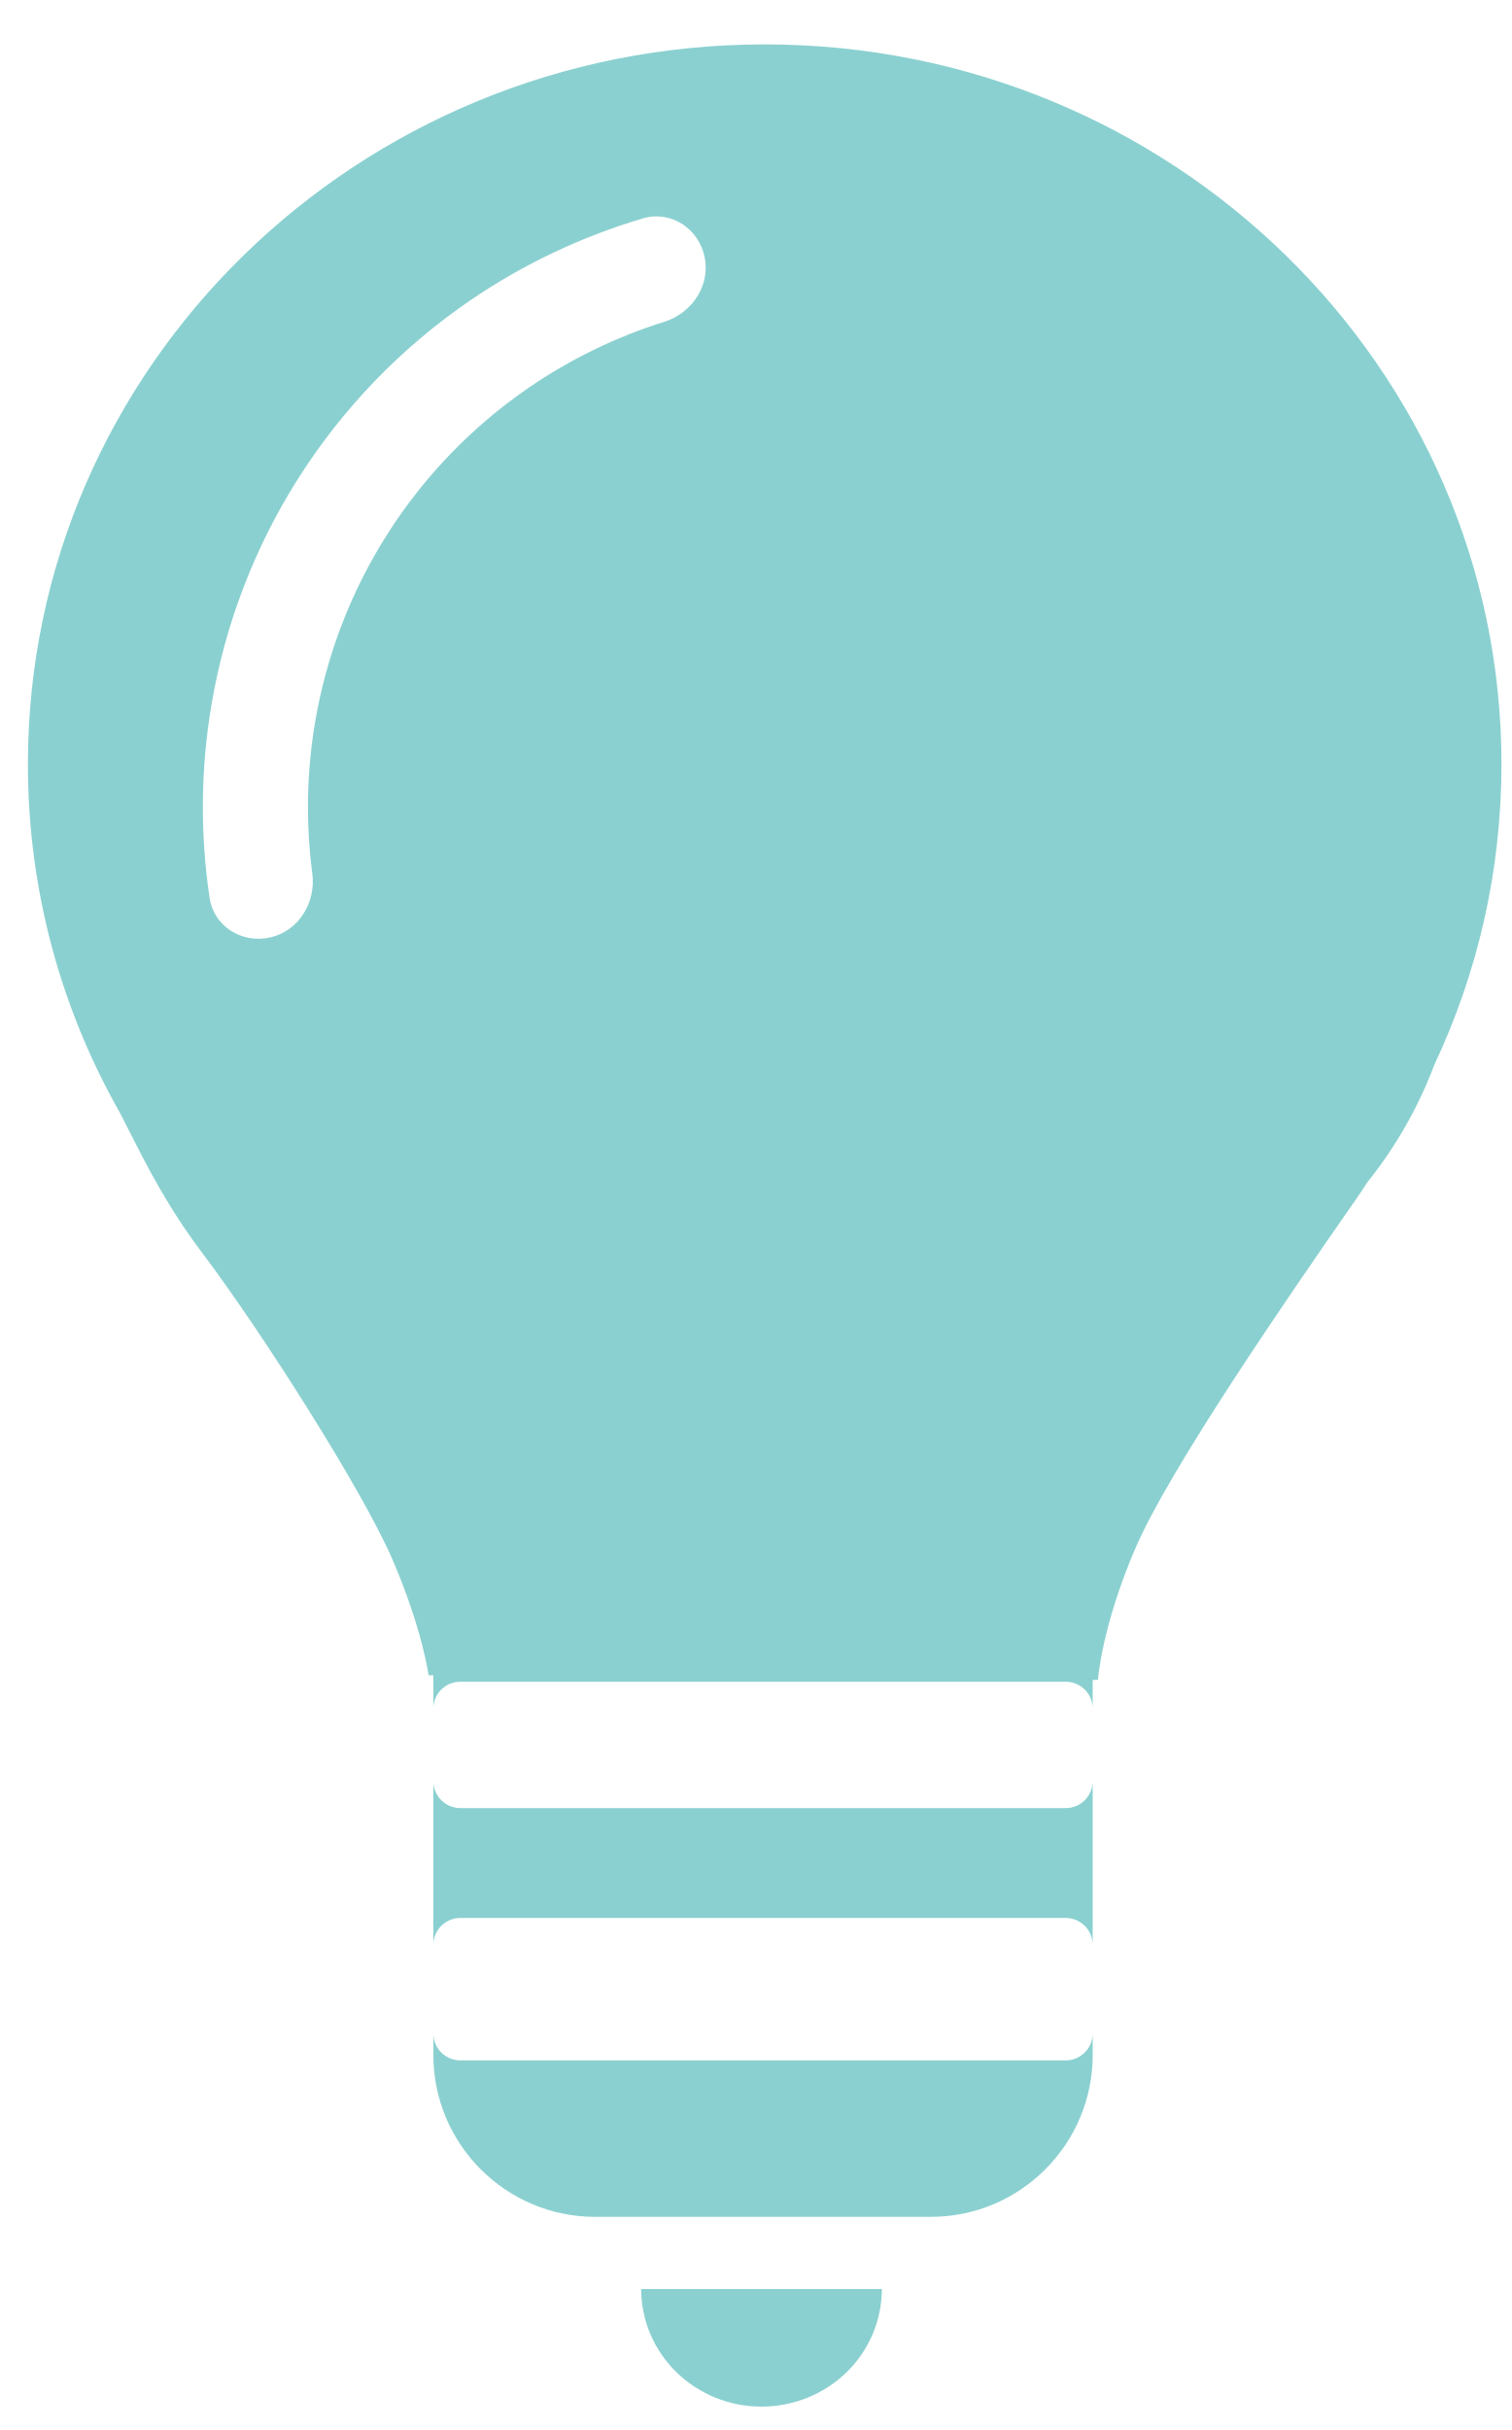
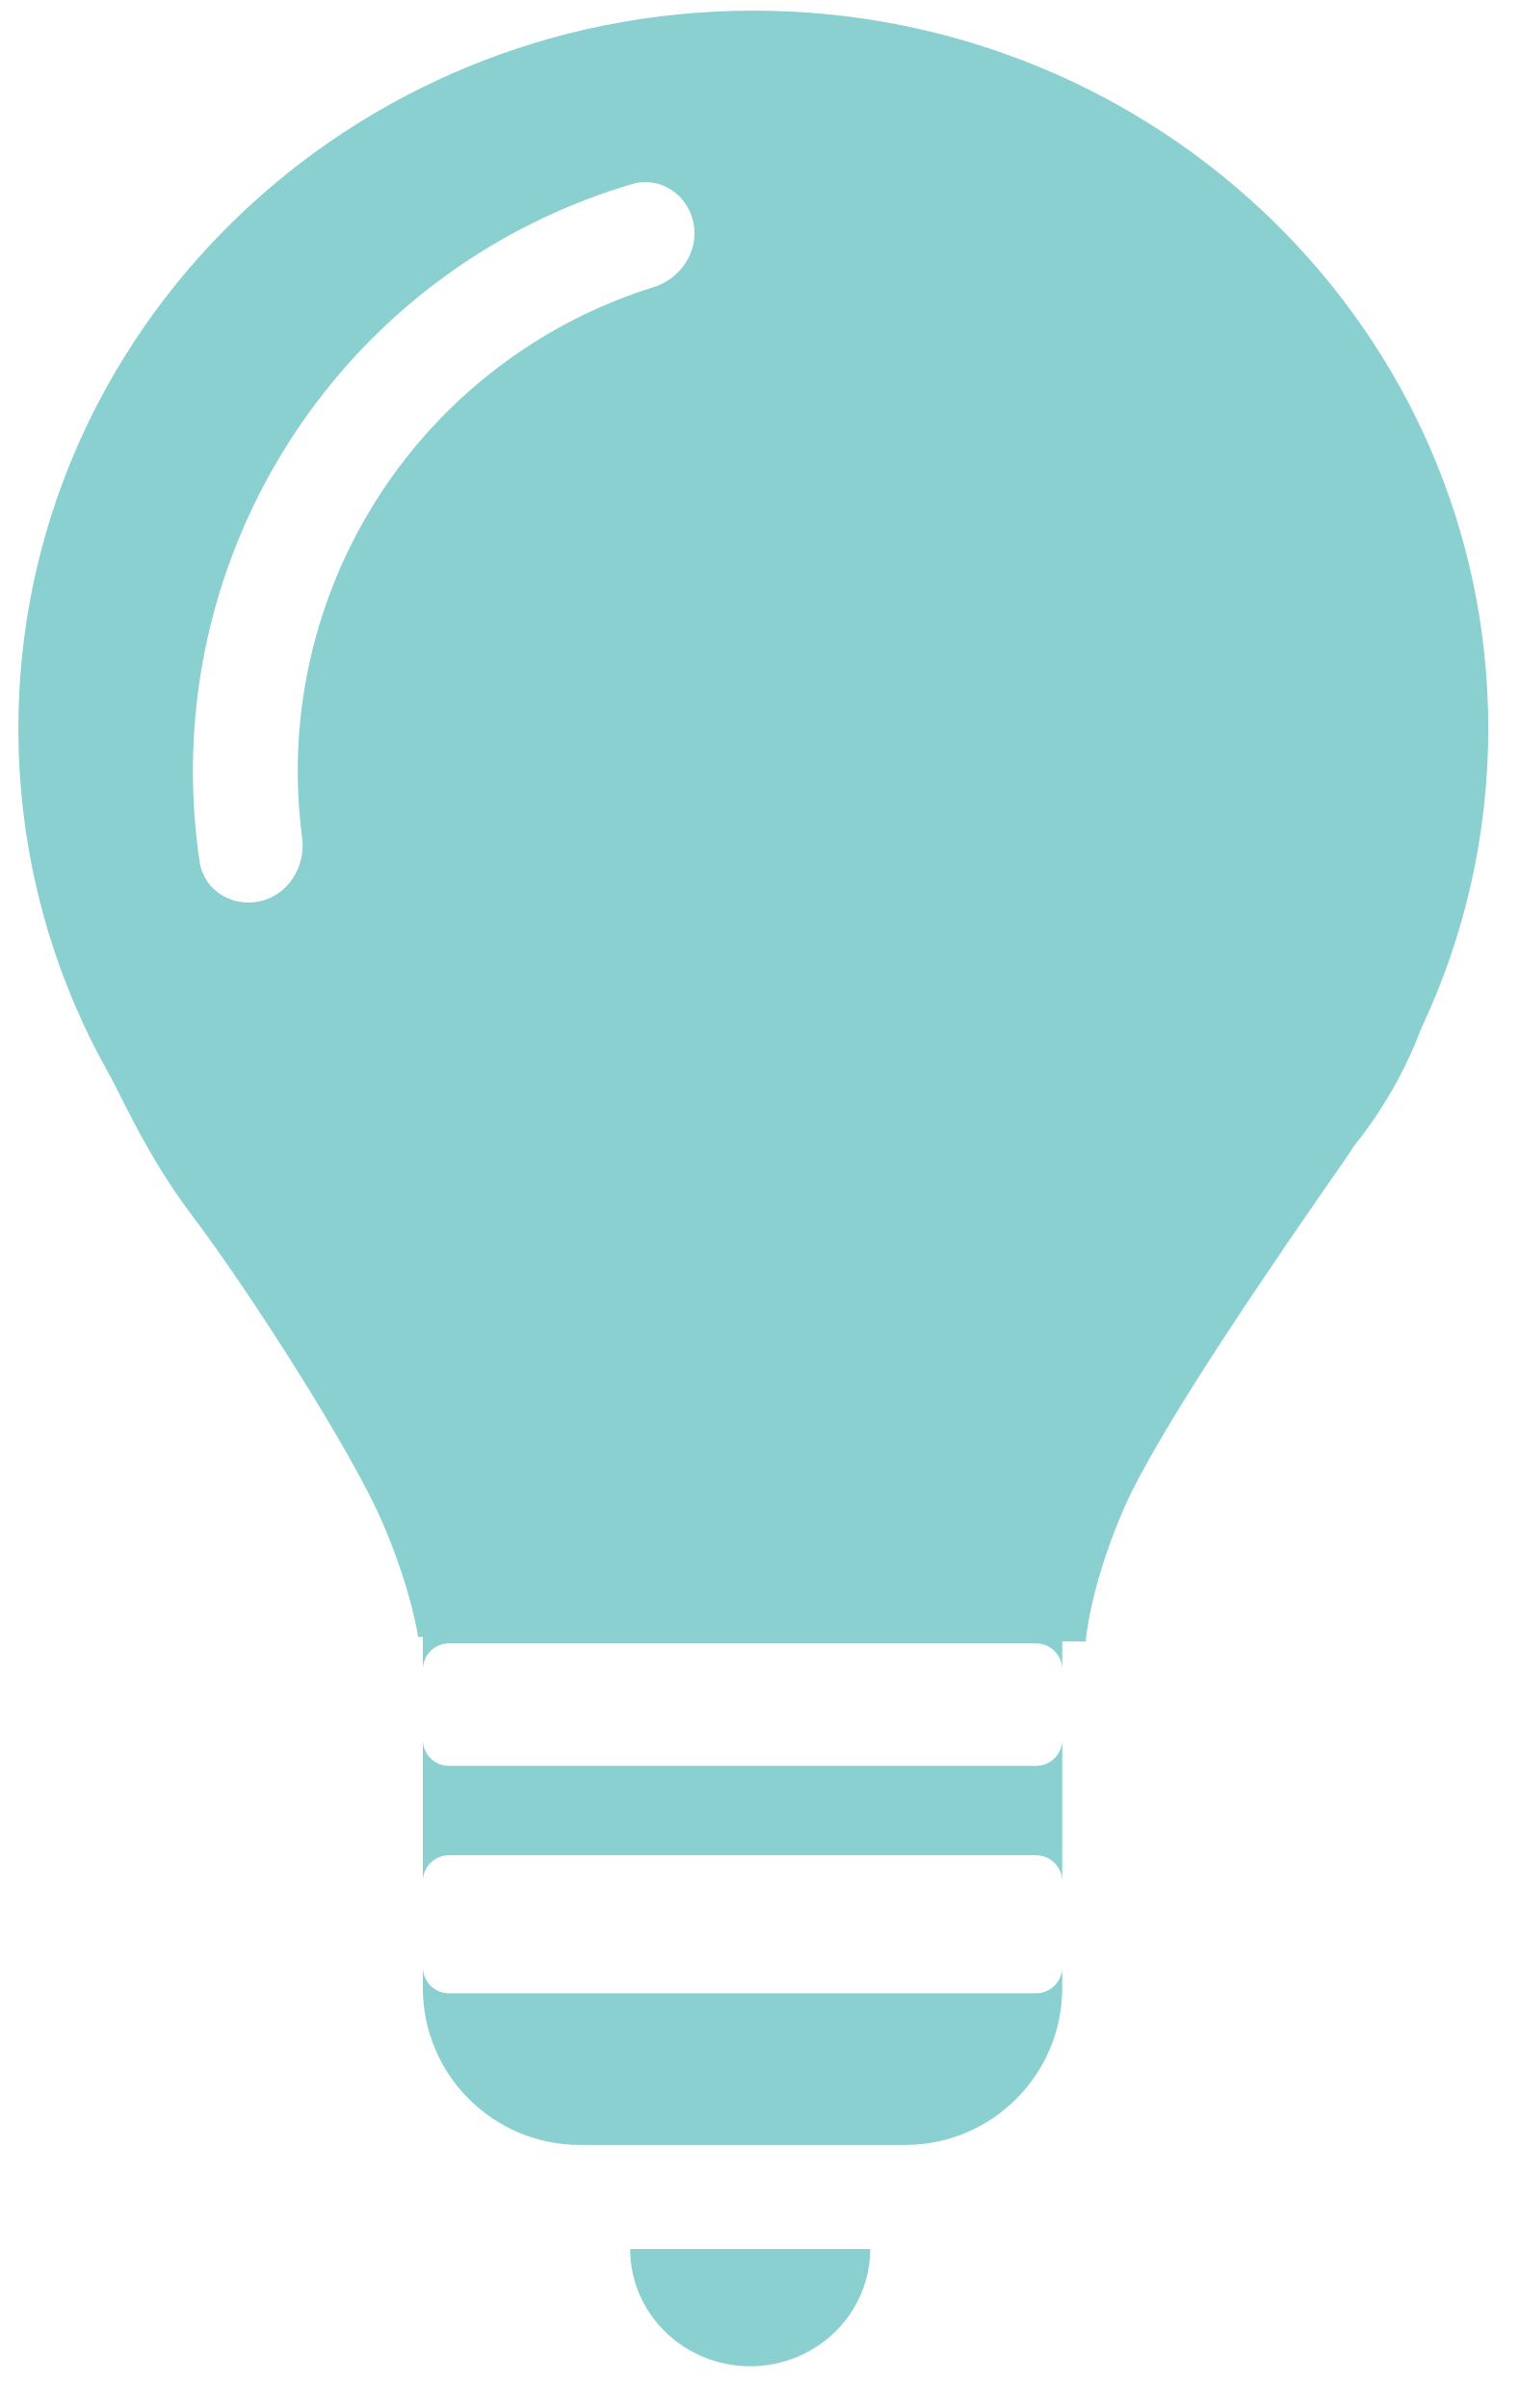
- <svg xmlns="http://www.w3.org/2000/svg" width="28" height="45" viewBox="0 0 28 45" fill="none">
-   <path opacity="0.5" fill-rule="evenodd" clip-rule="evenodd" d="M26.571 19.715C27.368 18.022 27.813 16.138 27.813 14.152C27.813 6.79 21.702 0.822 14.165 0.822C6.627 0.822 0.517 6.79 0.517 14.152C0.517 16.497 1.137 18.702 2.226 20.616C2.285 20.729 2.346 20.851 2.411 20.979C2.718 21.585 3.107 22.356 3.748 23.205C4.834 24.644 6.712 27.588 7.268 28.876C7.824 30.163 7.939 31.023 7.939 31.023L8.027 31.023V38.053C8.027 39.709 9.37 41.053 11.027 41.053H17.241C18.898 41.053 20.241 39.709 20.241 38.053V37.664C20.236 37.936 20.014 38.155 19.741 38.155H8.527C8.251 38.155 8.027 37.931 8.027 37.655V36.018C8.027 35.742 8.251 35.518 8.527 35.518H19.741C20.014 35.518 20.236 35.737 20.241 36.009V32.992C20.236 33.264 20.014 33.483 19.741 33.483H8.527C8.251 33.483 8.027 33.259 8.027 32.983V31.643C8.027 31.367 8.251 31.143 8.527 31.143H19.741C20.014 31.143 20.236 31.362 20.241 31.634V31.109L20.338 31.109C20.338 31.109 20.401 30.137 21.035 28.665C21.668 27.194 23.884 23.98 25.102 22.233C25.177 22.125 25.25 22.016 25.32 21.906C25.847 21.25 26.271 20.512 26.571 19.715ZM11.877 42.39C11.877 42.968 12.112 43.521 12.53 43.93C12.948 44.338 13.515 44.567 14.106 44.567C14.698 44.567 15.265 44.338 15.683 43.93C16.101 43.521 16.335 42.968 16.335 42.39H14.106H11.877ZM3.883 16.63C3.963 17.161 4.492 17.483 5.015 17.358C5.538 17.234 5.855 16.709 5.785 16.176C5.663 15.249 5.679 14.307 5.835 13.382C6.045 12.136 6.503 10.944 7.183 9.879C7.863 8.814 8.75 7.896 9.792 7.181C10.566 6.65 11.413 6.239 12.305 5.959C12.818 5.798 13.16 5.289 13.053 4.763C12.947 4.236 12.431 3.892 11.915 4.043C10.768 4.381 9.68 4.898 8.69 5.577C7.433 6.44 6.363 7.547 5.542 8.832C4.722 10.117 4.169 11.555 3.916 13.059C3.716 14.242 3.706 15.447 3.883 16.63Z" fill="#18A2A2" />
+ <svg xmlns="http://www.w3.org/2000/svg" width="29" height="46" viewBox="0 0 29 46" fill="none">
+   <path opacity="0.5" fill-rule="evenodd" clip-rule="evenodd" d="M27.153 19.638C27.973 17.896 28.43 15.958 28.43 13.915C28.43 6.342 22.144 0.203 14.39 0.203C6.637 0.203 0.351 6.342 0.351 13.915C0.351 16.328 0.989 18.595 2.109 20.565C2.17 20.681 2.233 20.805 2.3 20.938L2.3 20.938L2.3 20.938C2.615 21.562 3.016 22.355 3.675 23.228C4.792 24.708 6.724 27.737 7.296 29.061C7.868 30.386 7.986 31.27 7.986 31.27L8.077 31.27V37.975C8.077 39.632 9.42 40.975 11.077 40.975H17.291C18.948 40.975 20.291 39.632 20.291 37.975V37.587C20.286 37.858 20.064 38.077 19.791 38.077H8.577C8.301 38.077 8.077 37.853 8.077 37.577V35.941C8.077 35.665 8.301 35.441 8.577 35.441H19.791C20.064 35.441 20.286 35.66 20.291 35.931V33.245C20.285 33.516 20.064 33.733 19.791 33.733H8.577C8.301 33.733 8.077 33.51 8.077 33.233V31.894C8.077 31.618 8.301 31.394 8.577 31.394H19.791C20.064 31.394 20.285 31.612 20.291 31.883V31.356L20.741 31.359C20.741 31.359 20.805 30.359 21.457 28.845C22.109 27.331 24.389 24.025 25.641 22.227C25.718 22.117 25.794 22.004 25.866 21.891C26.408 21.216 26.844 20.457 27.153 19.638ZM12.037 42.964C12.037 43.557 12.279 44.127 12.709 44.547C13.139 44.967 13.722 45.203 14.331 45.203C14.939 45.203 15.522 44.967 15.952 44.547C16.382 44.127 16.624 43.557 16.624 42.964H14.331H12.037ZM3.814 16.465C3.896 17.011 4.441 17.342 4.979 17.214C5.516 17.085 5.843 16.546 5.771 15.998C5.645 15.044 5.661 14.075 5.822 13.123C6.038 11.841 6.509 10.616 7.209 9.52C7.908 8.424 8.821 7.48 9.892 6.744C10.688 6.198 11.56 5.774 12.479 5.487C13.006 5.322 13.357 4.798 13.247 4.257C13.137 3.715 12.608 3.36 12.078 3.516C10.897 3.863 9.777 4.395 8.759 5.094C7.466 5.981 6.365 7.12 5.521 8.443C4.677 9.765 4.108 11.243 3.847 12.79C3.642 14.008 3.632 15.248 3.814 16.465Z" fill="#18A2A2" />
</svg>
